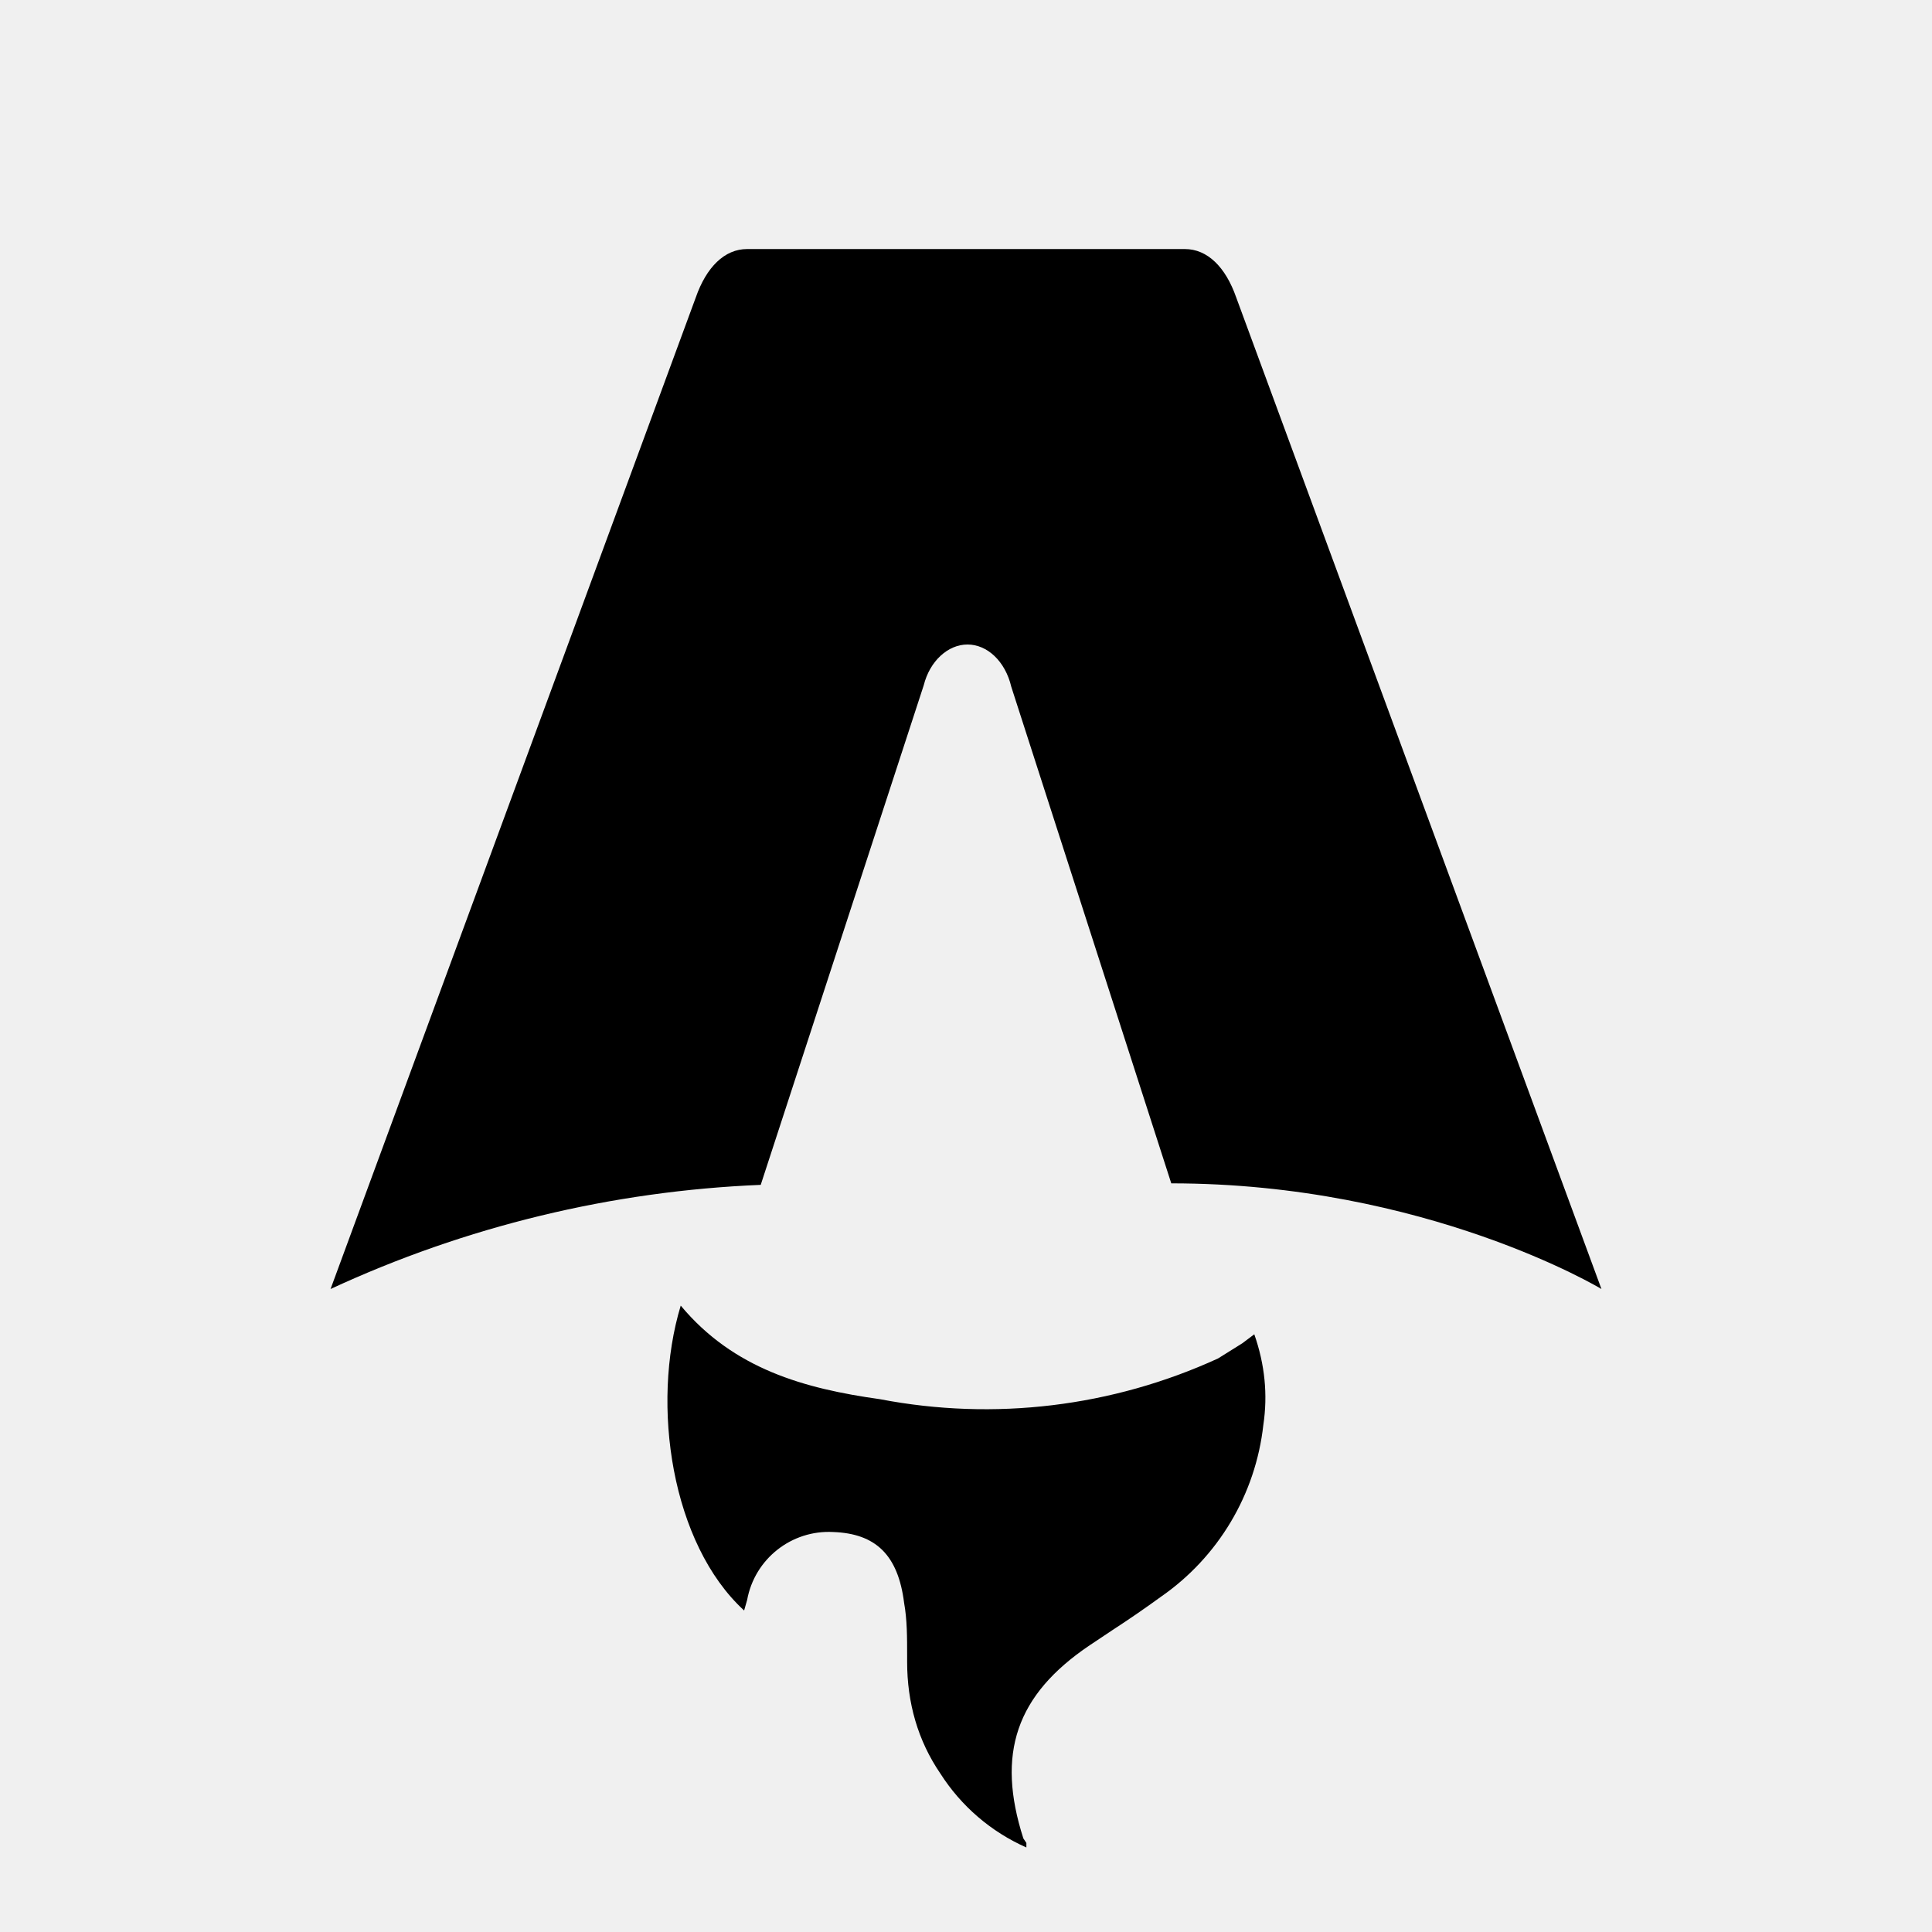
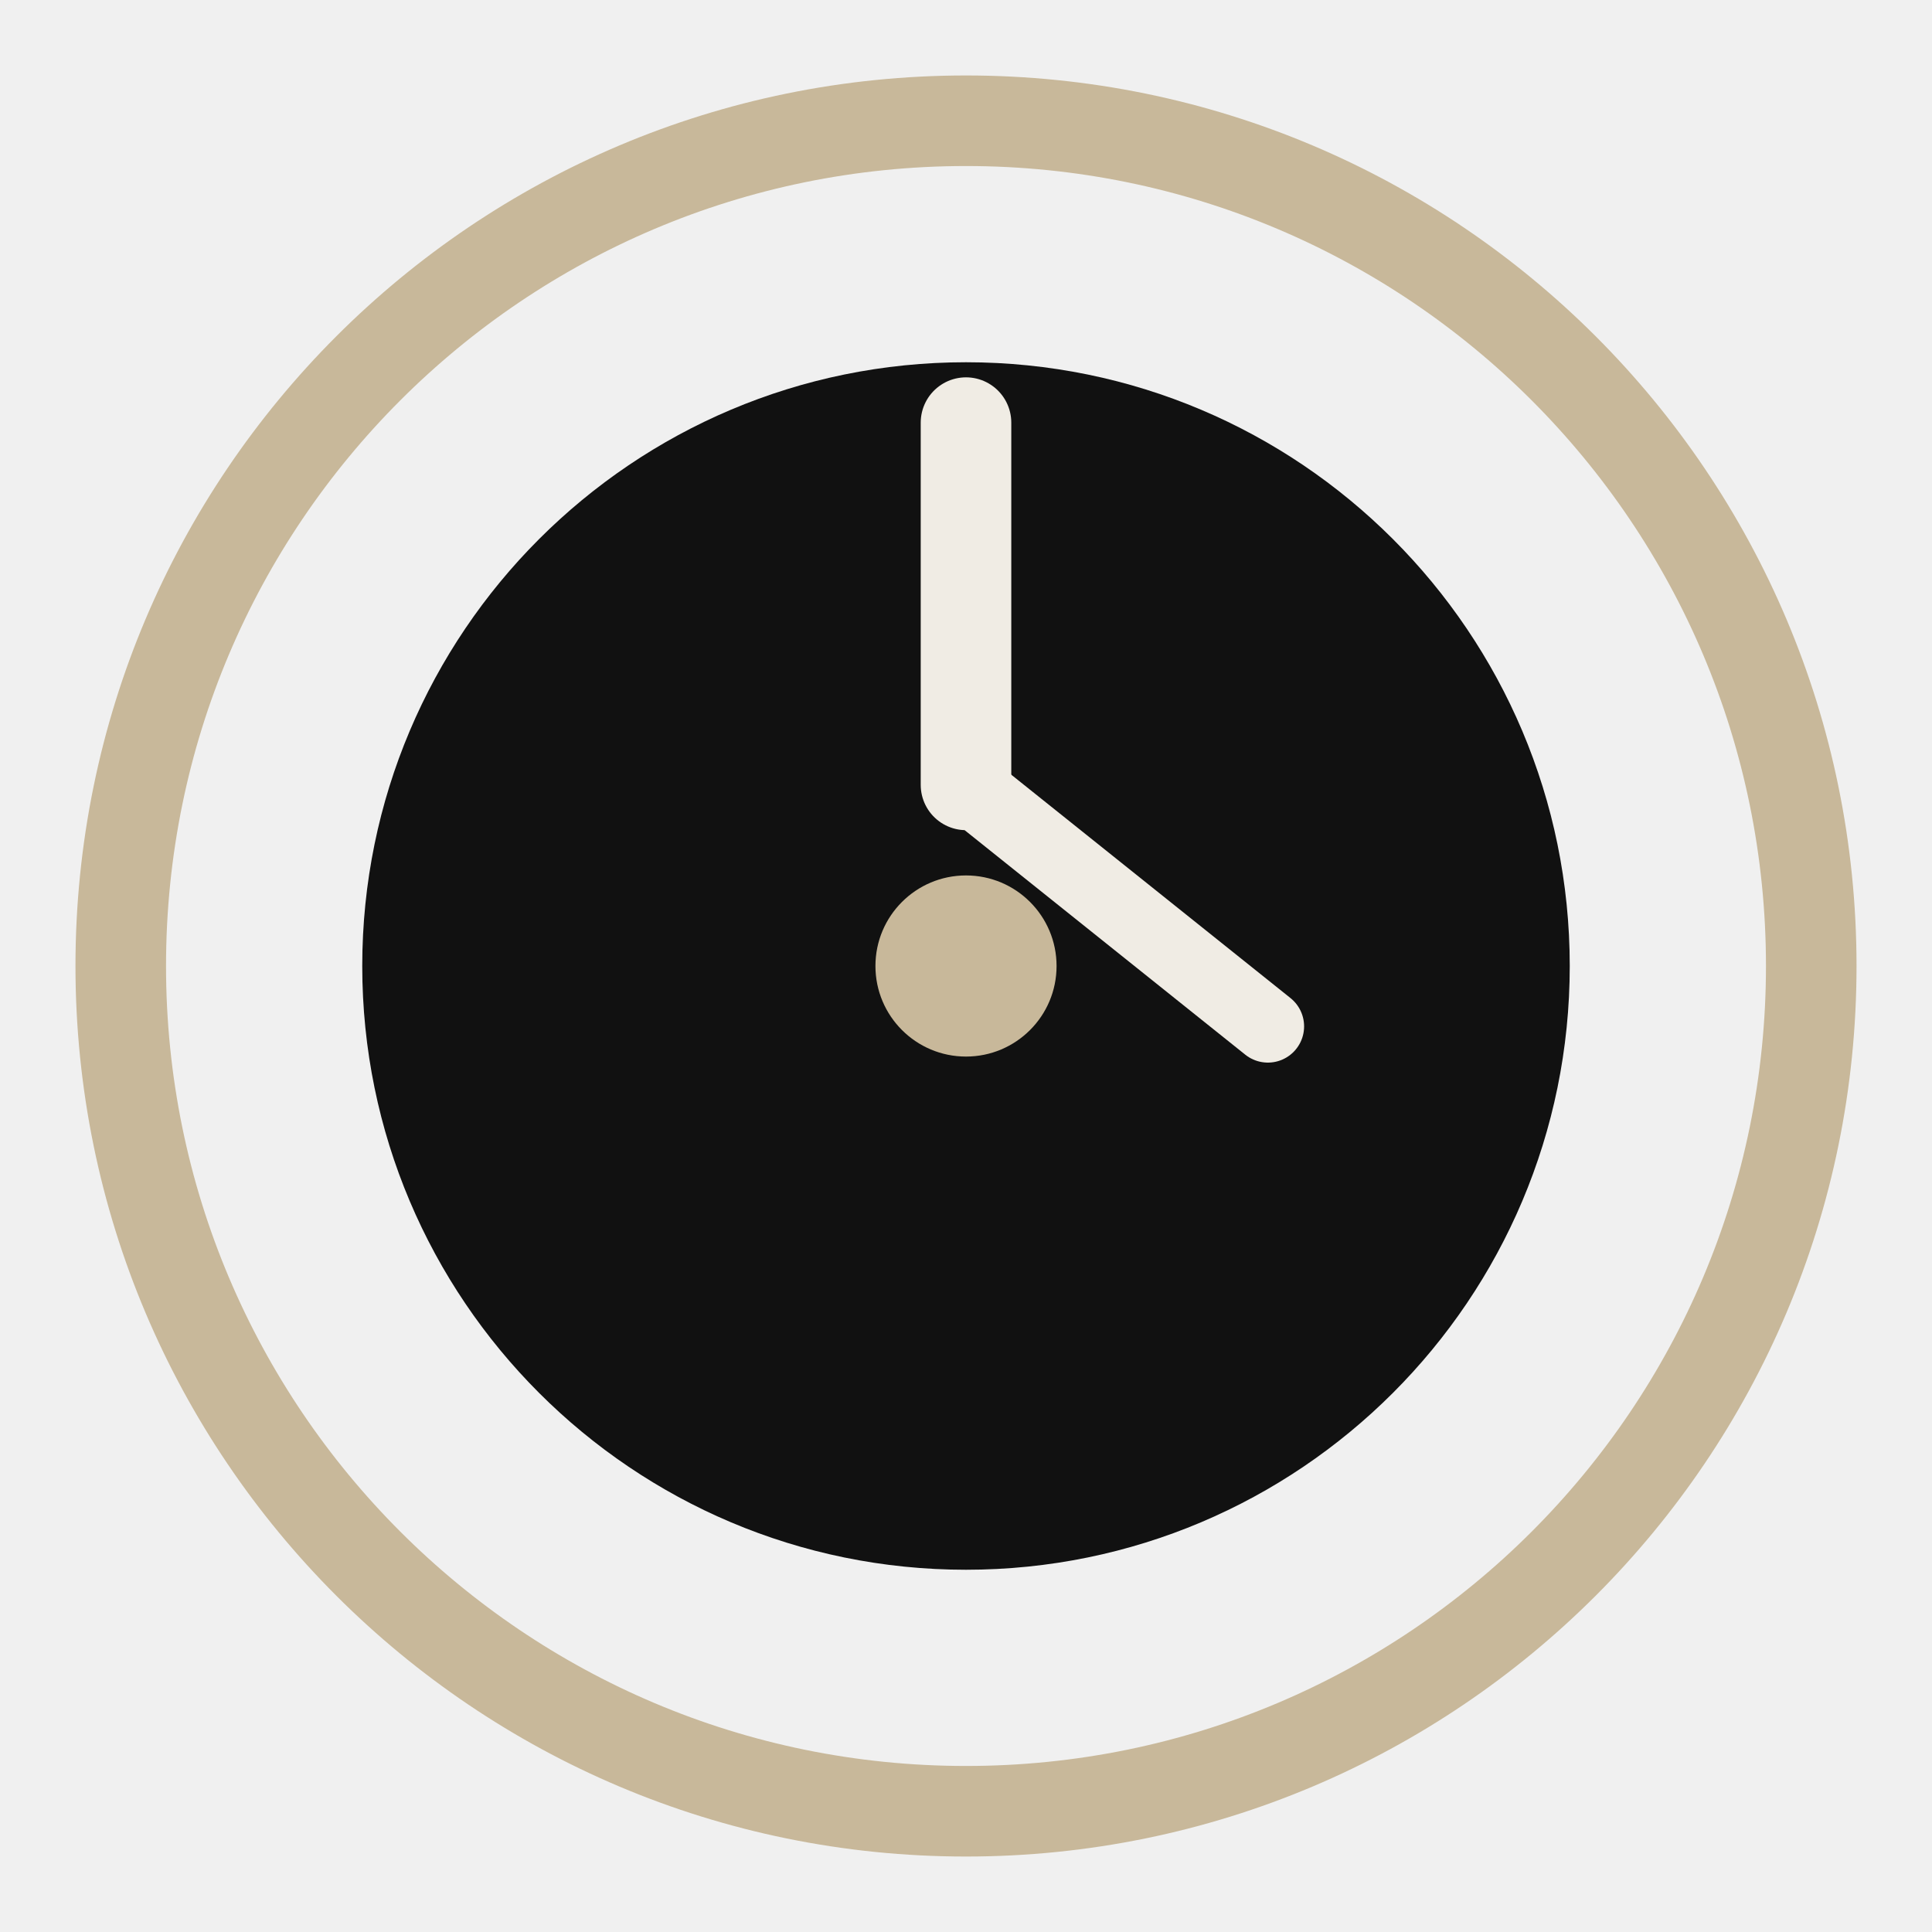
- <svg xmlns="http://www.w3.org/2000/svg" fill="none" viewBox="0 0 128 128">
-   <path d="M50.4 78.5a75.1 75.1 0 0 0-28.5 6.9l24.2-65.7c.7-2 1.9-3.2 3.4-3.2h29c1.5 0 2.7 1.2 3.4 3.2l24.2 65.7s-11.6-7-28.5-7L67 45.5c-.4-1.7-1.6-2.8-2.9-2.8-1.3 0-2.5 1.1-2.9 2.7L50.4 78.5Zm-1.1 28.2Zm-4.2-20.2c-2 6.6-.6 15.8 4.2 20.2a17.5 17.5 0 0 1 .2-.7 5.5 5.5 0 0 1 5.7-4.5c2.8.1 4.3 1.5 4.7 4.7.2 1.1.2 2.3.2 3.5v.4c0 2.7.7 5.2 2.2 7.4a13 13 0 0 0 5.7 4.9v-.3l-.2-.3c-1.8-5.6-.5-9.5 4.4-12.8l1.5-1a73 73 0 0 0 3.2-2.2 16 16 0 0 0 6.8-11.4c.3-2 .1-4-.6-6l-.8.6-1.6 1a37 37 0 0 1-22.4 2.7c-5-.7-9.7-2-13.2-6.2Z" />
-   <style>
-         path { fill: #000; }
-         @media (prefers-color-scheme: dark) {
-             path { fill: #FFF; }
-         }
-     </style>
+ <svg xmlns="http://www.w3.org/2000/svg" viewBox="0 0 32 32">
+   <circle cx="16" cy="16" r="14" fill="none" stroke="#c8b89a" stroke-width="1.5" />
+   <circle cx="16" cy="16" r="10" fill="#111" />
+   <line x1="16" y1="13" x2="16" y2="7" stroke="#f0ece4" stroke-width="1.5" stroke-linecap="round" />
+   <line x1="16" y1="13" x2="21" y2="17" stroke="#f0ece4" stroke-width="1.2" stroke-linecap="round" />
+   <circle cx="16" cy="16" r="1.5" fill="#c8b89a" />
</svg>
